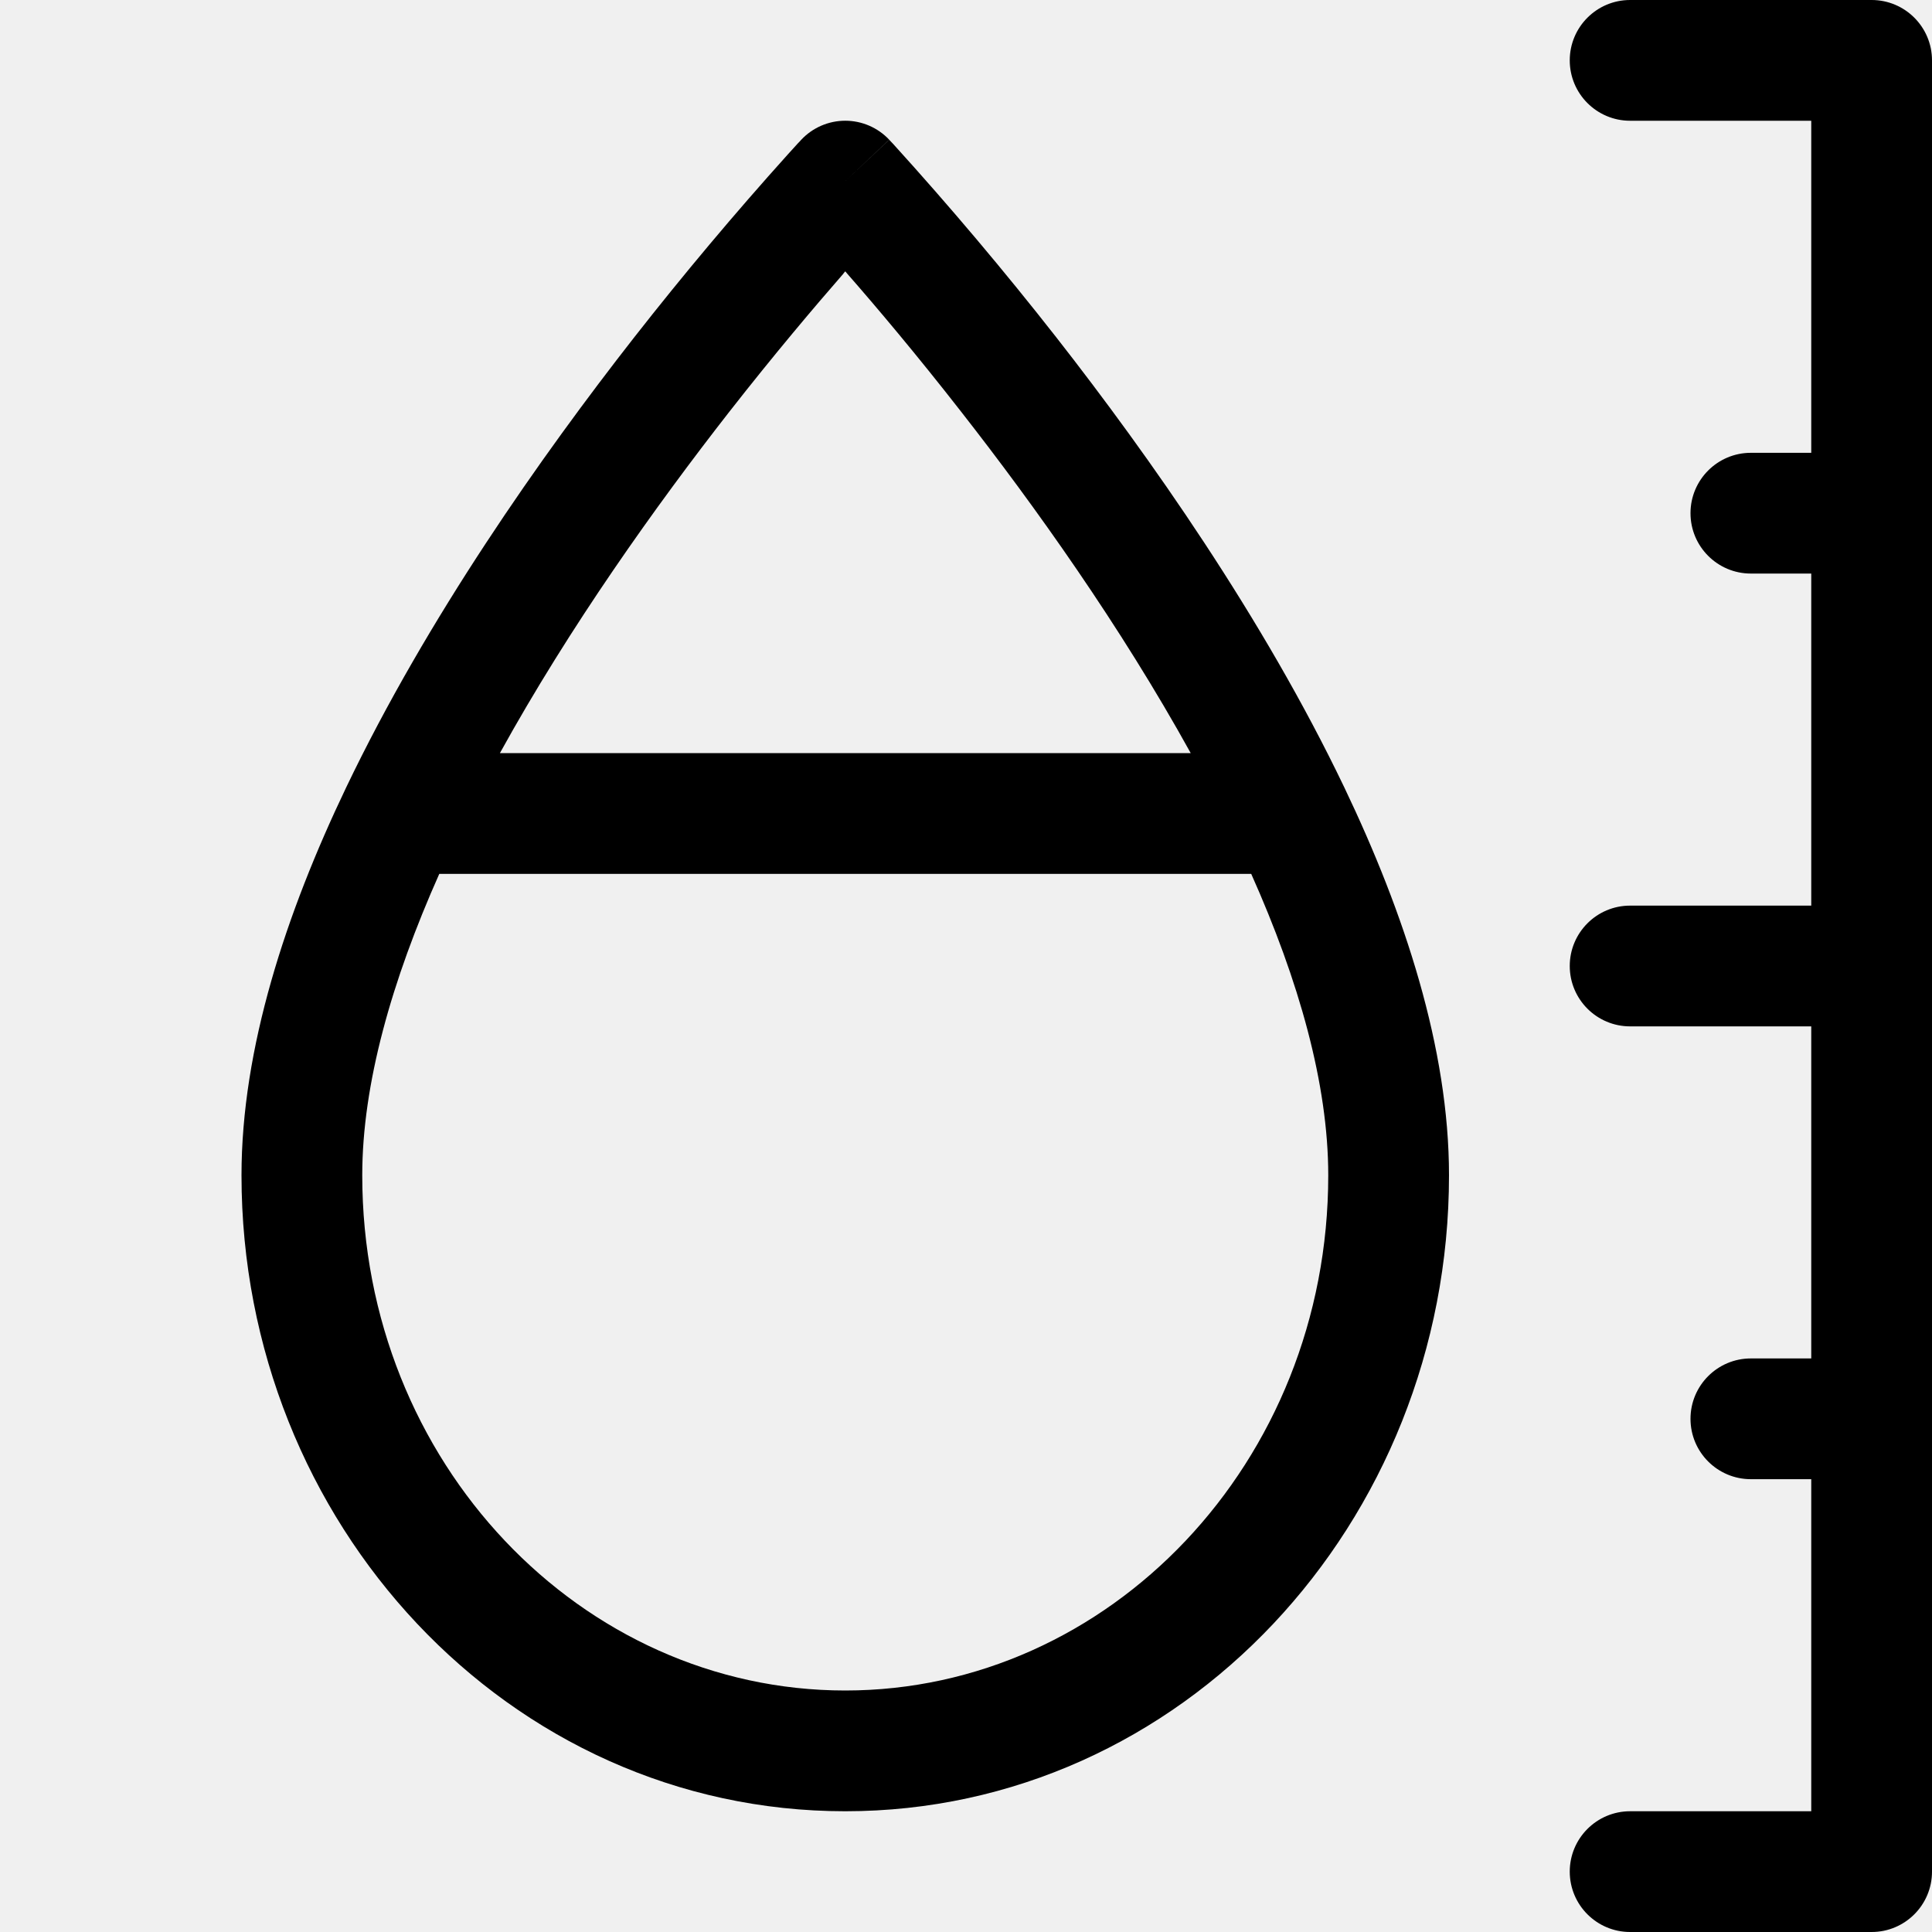
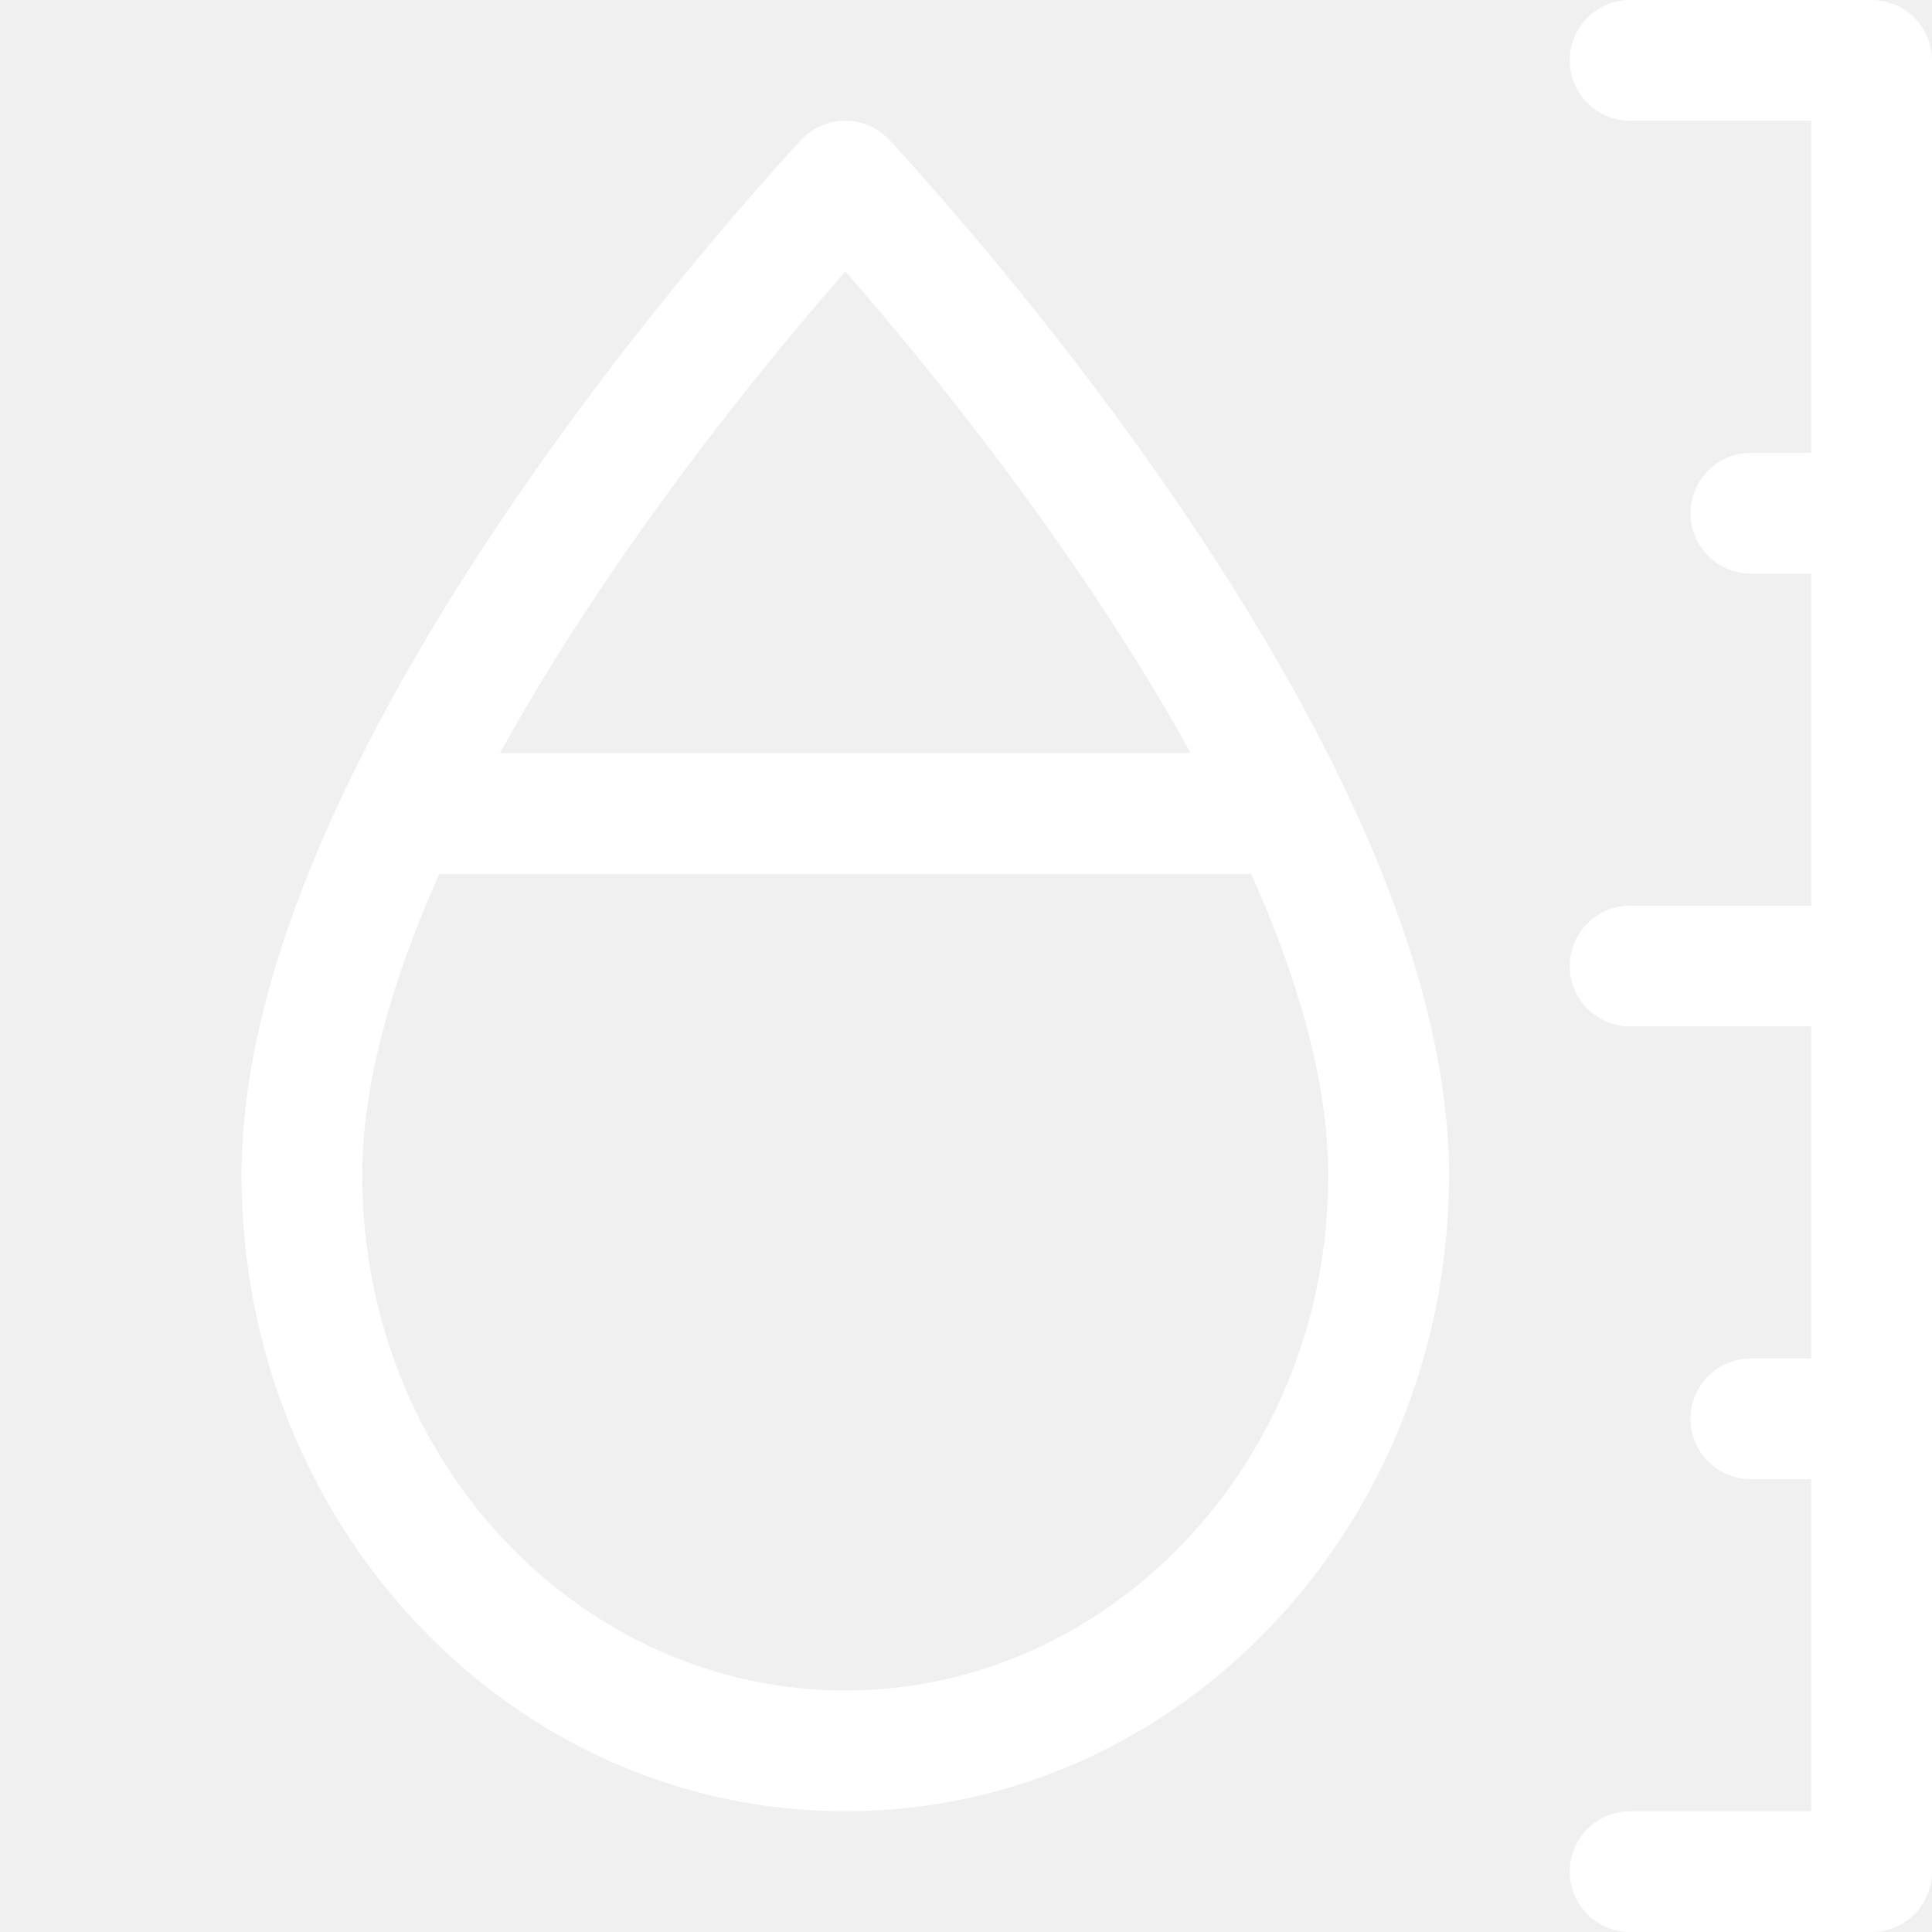
<svg xmlns="http://www.w3.org/2000/svg" width="16" height="16" fill="currentColor" class="bi bi-moisture" viewBox="0 0 16 16">
-   <path d="M13.5 0a.5.5 0 0 0 0 1H15v2.75h-.5a.5.5 0 0 0 0 1h.5V7.5h-1.5a.5.5 0 0 0 0 1H15v2.75h-.5a.5.5 0 0 0 0 1h.5V15h-1.5a.5.5 0 0 0 0 1h2a.5.5 0 0 0 .5-.5V.5a.5.5 0 0 0-.5-.5zM7 1.5l.364-.343a.5.5 0 0 0-.728 0l-.002.002-.006.007-.022.023-.08.088a29 29 0 0 0-1.274 1.517c-.769.983-1.714 2.325-2.385 3.727C2.368 7.564 2 8.682 2 9.733 2 12.614 4.212 15 7 15s5-2.386 5-5.267c0-1.05-.368-2.169-.867-3.212-.671-1.402-1.616-2.744-2.385-3.727a29 29 0 0 0-1.354-1.605l-.022-.023-.006-.007-.002-.001zm0 0-.364-.343zm-.016.766L7 2.247l.016.019c.24.274.572.667.944 1.144.611.781 1.32 1.776 1.901 2.827H4.14c.58-1.051 1.29-2.046 1.9-2.827.373-.477.706-.87.945-1.144zM3 9.733c0-.755.244-1.612.638-2.496h6.724c.395.884.638 1.741.638 2.496C11 12.117 9.182 14 7 14s-4-1.883-4-4.267" />
+   <path fill="white" d="M13.5 0a.5.5 0 0 0 0 1H15v2.75h-.5a.5.5 0 0 0 0 1h.5V7.5h-1.5a.5.5 0 0 0 0 1H15v2.75h-.5a.5.5 0 0 0 0 1h.5V15h-1.5a.5.5 0 0 0 0 1h2a.5.5 0 0 0 .5-.5V.5a.5.5 0 0 0-.5-.5zM7 1.5l.364-.343a.5.5 0 0 0-.728 0l-.002.002-.006.007-.022.023-.08.088a29 29 0 0 0-1.274 1.517c-.769.983-1.714 2.325-2.385 3.727C2.368 7.564 2 8.682 2 9.733 2 12.614 4.212 15 7 15s5-2.386 5-5.267c0-1.05-.368-2.169-.867-3.212-.671-1.402-1.616-2.744-2.385-3.727a29 29 0 0 0-1.354-1.605l-.022-.023-.006-.007-.002-.001zm0 0-.364-.343zm-.016.766L7 2.247l.016.019c.24.274.572.667.944 1.144.611.781 1.32 1.776 1.901 2.827H4.14c.58-1.051 1.29-2.046 1.9-2.827.373-.477.706-.87.945-1.144zM3 9.733c0-.755.244-1.612.638-2.496h6.724c.395.884.638 1.741.638 2.496C11 12.117 9.182 14 7 14s-4-1.883-4-4.267" />
</svg>
